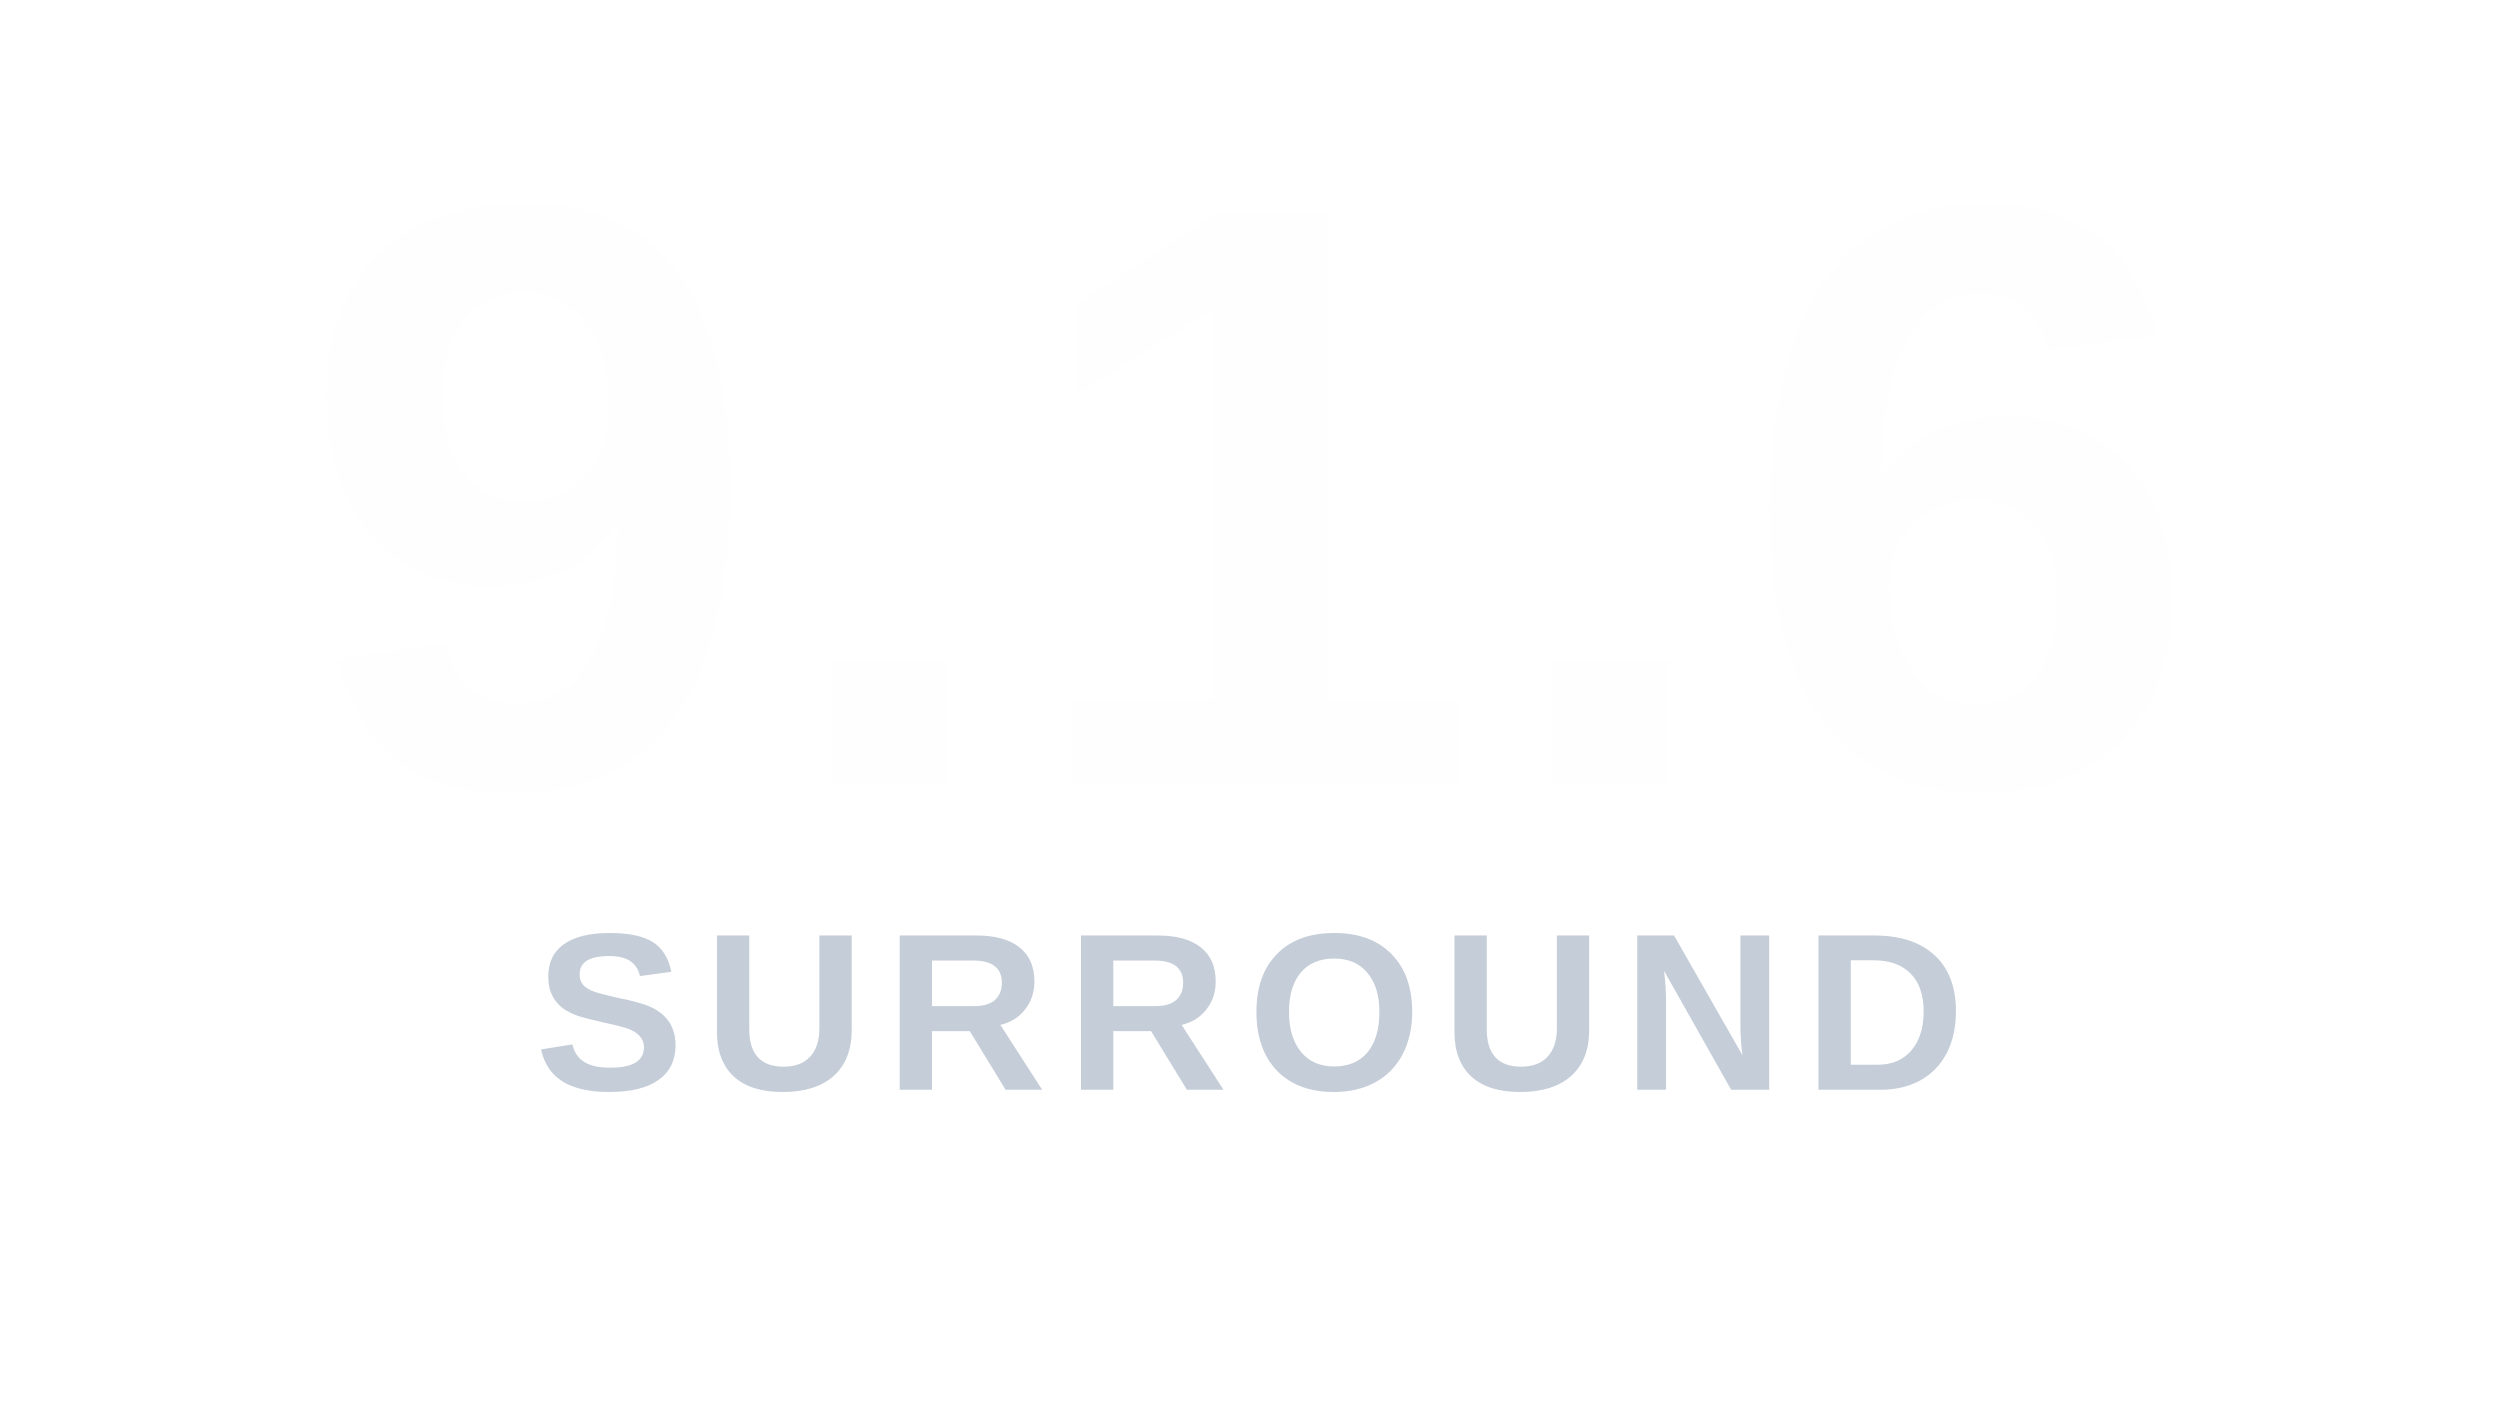
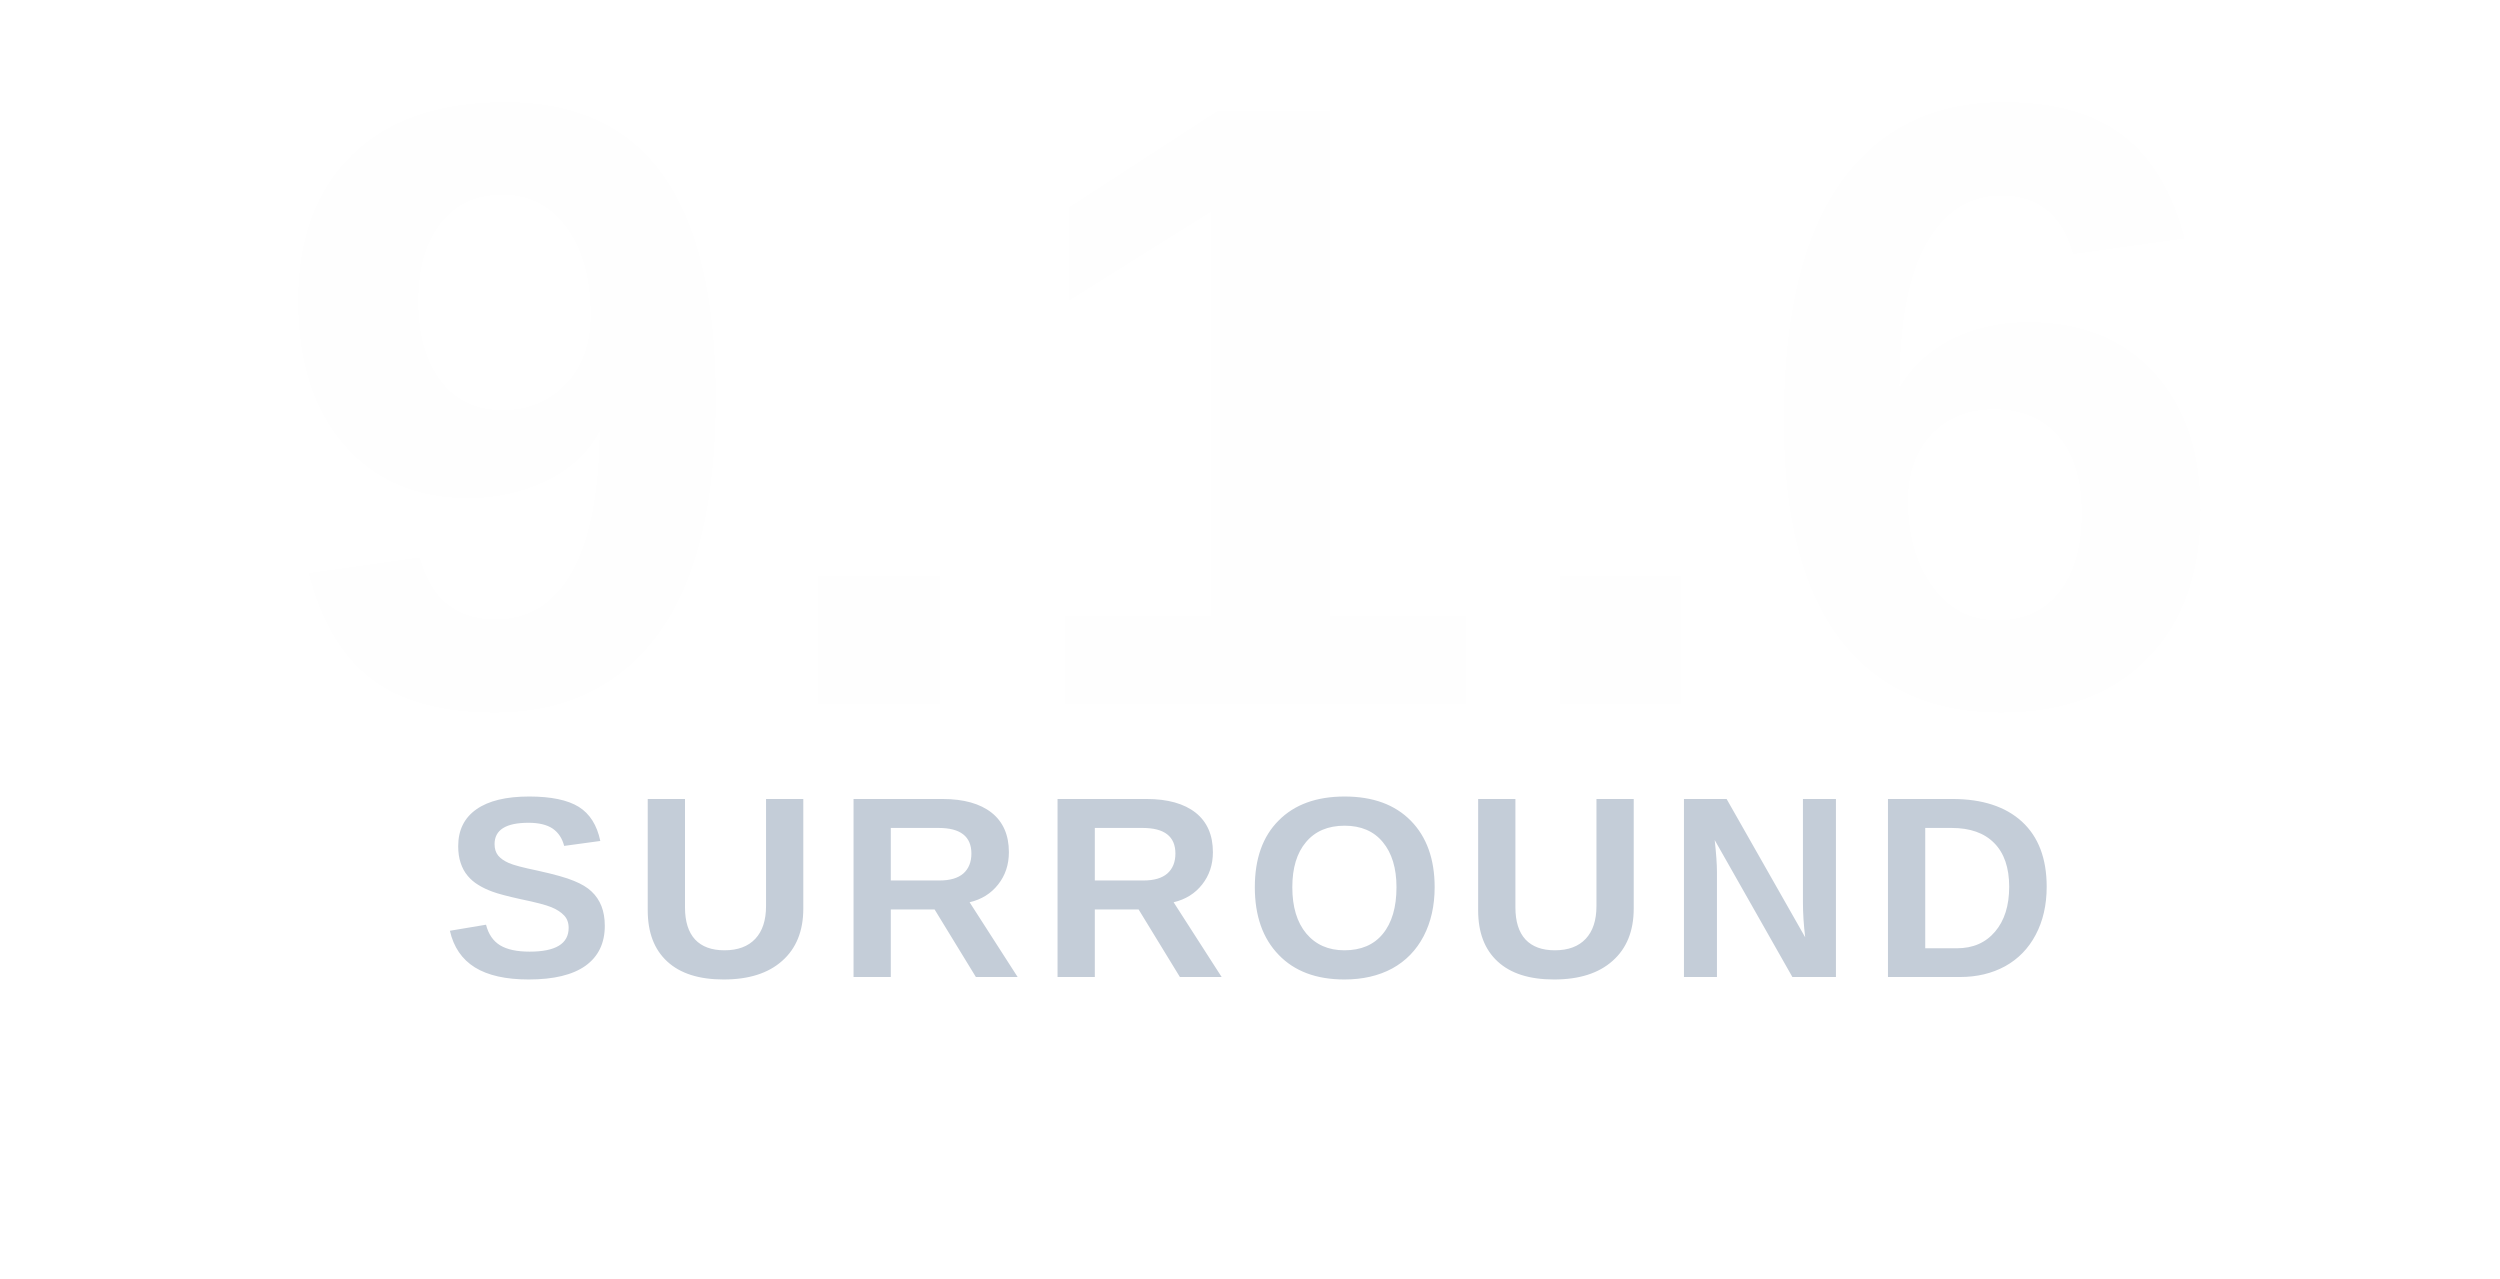
- <svg xmlns="http://www.w3.org/2000/svg" width="156" height="89" viewBox="0 0 156 89" role="img" aria-label="9.1.6 — SURROUND">
-   <text x="78" y="49" text-anchor="middle" font-family="Segoe UI, Arial, sans-serif" font-size="52" font-weight="800" letter-spacing="0.8" fill="#FEFEFE">9.1.6</text>
-   <text x="78" y="68" text-anchor="middle" font-family="Segoe UI, Arial, sans-serif" font-size="14" font-weight="700" letter-spacing="1.2" fill="#C4CDD8">SURROUND</text>
+ <svg xmlns="http://www.w3.org/2000/svg" width="174" height="89" viewBox="0 0 174 89" role="img" aria-label="9.1.6 — SURROUND">
+   <text x="87" y="49" text-anchor="middle" font-family="Segoe UI, Arial, sans-serif" font-size="60" font-weight="800" letter-spacing="0.8" fill="#FEFEFE">9.1.6</text>
+   <text x="87" y="68" text-anchor="middle" font-family="Segoe UI, Arial, sans-serif" font-size="18" font-weight="700" letter-spacing="1.2" fill="#C4CDD8">SURROUND</text>
</svg>
